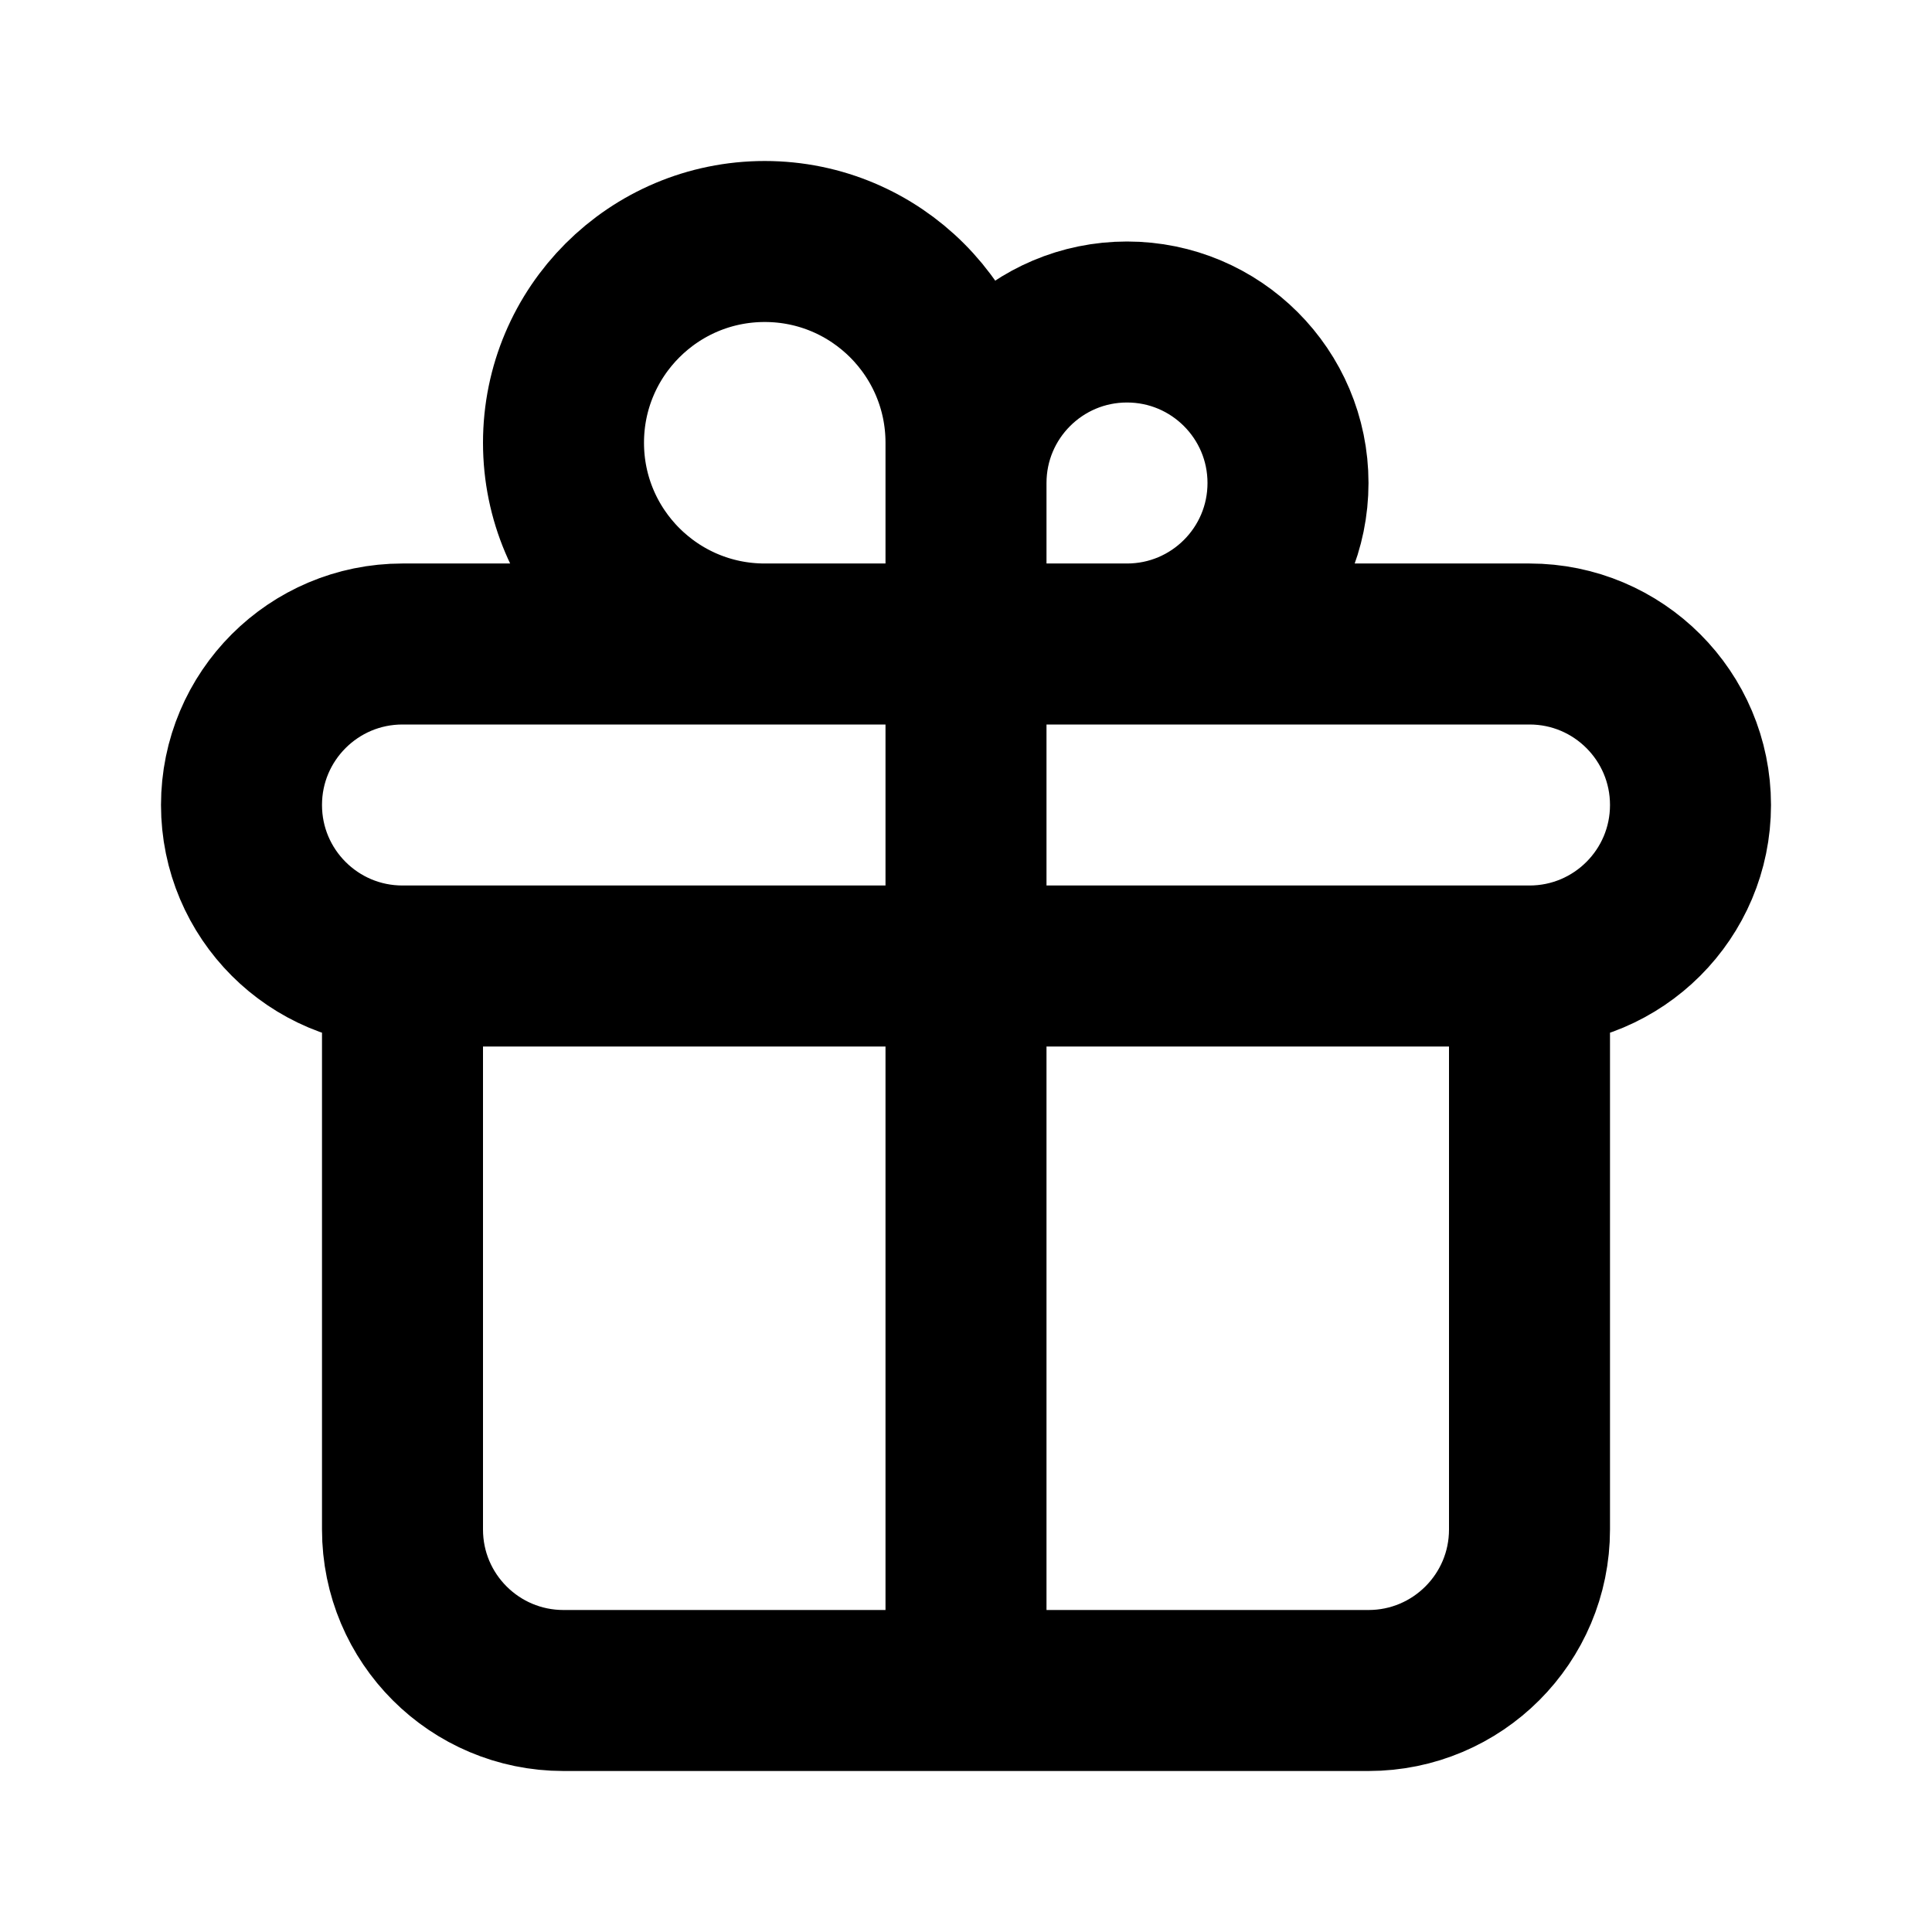
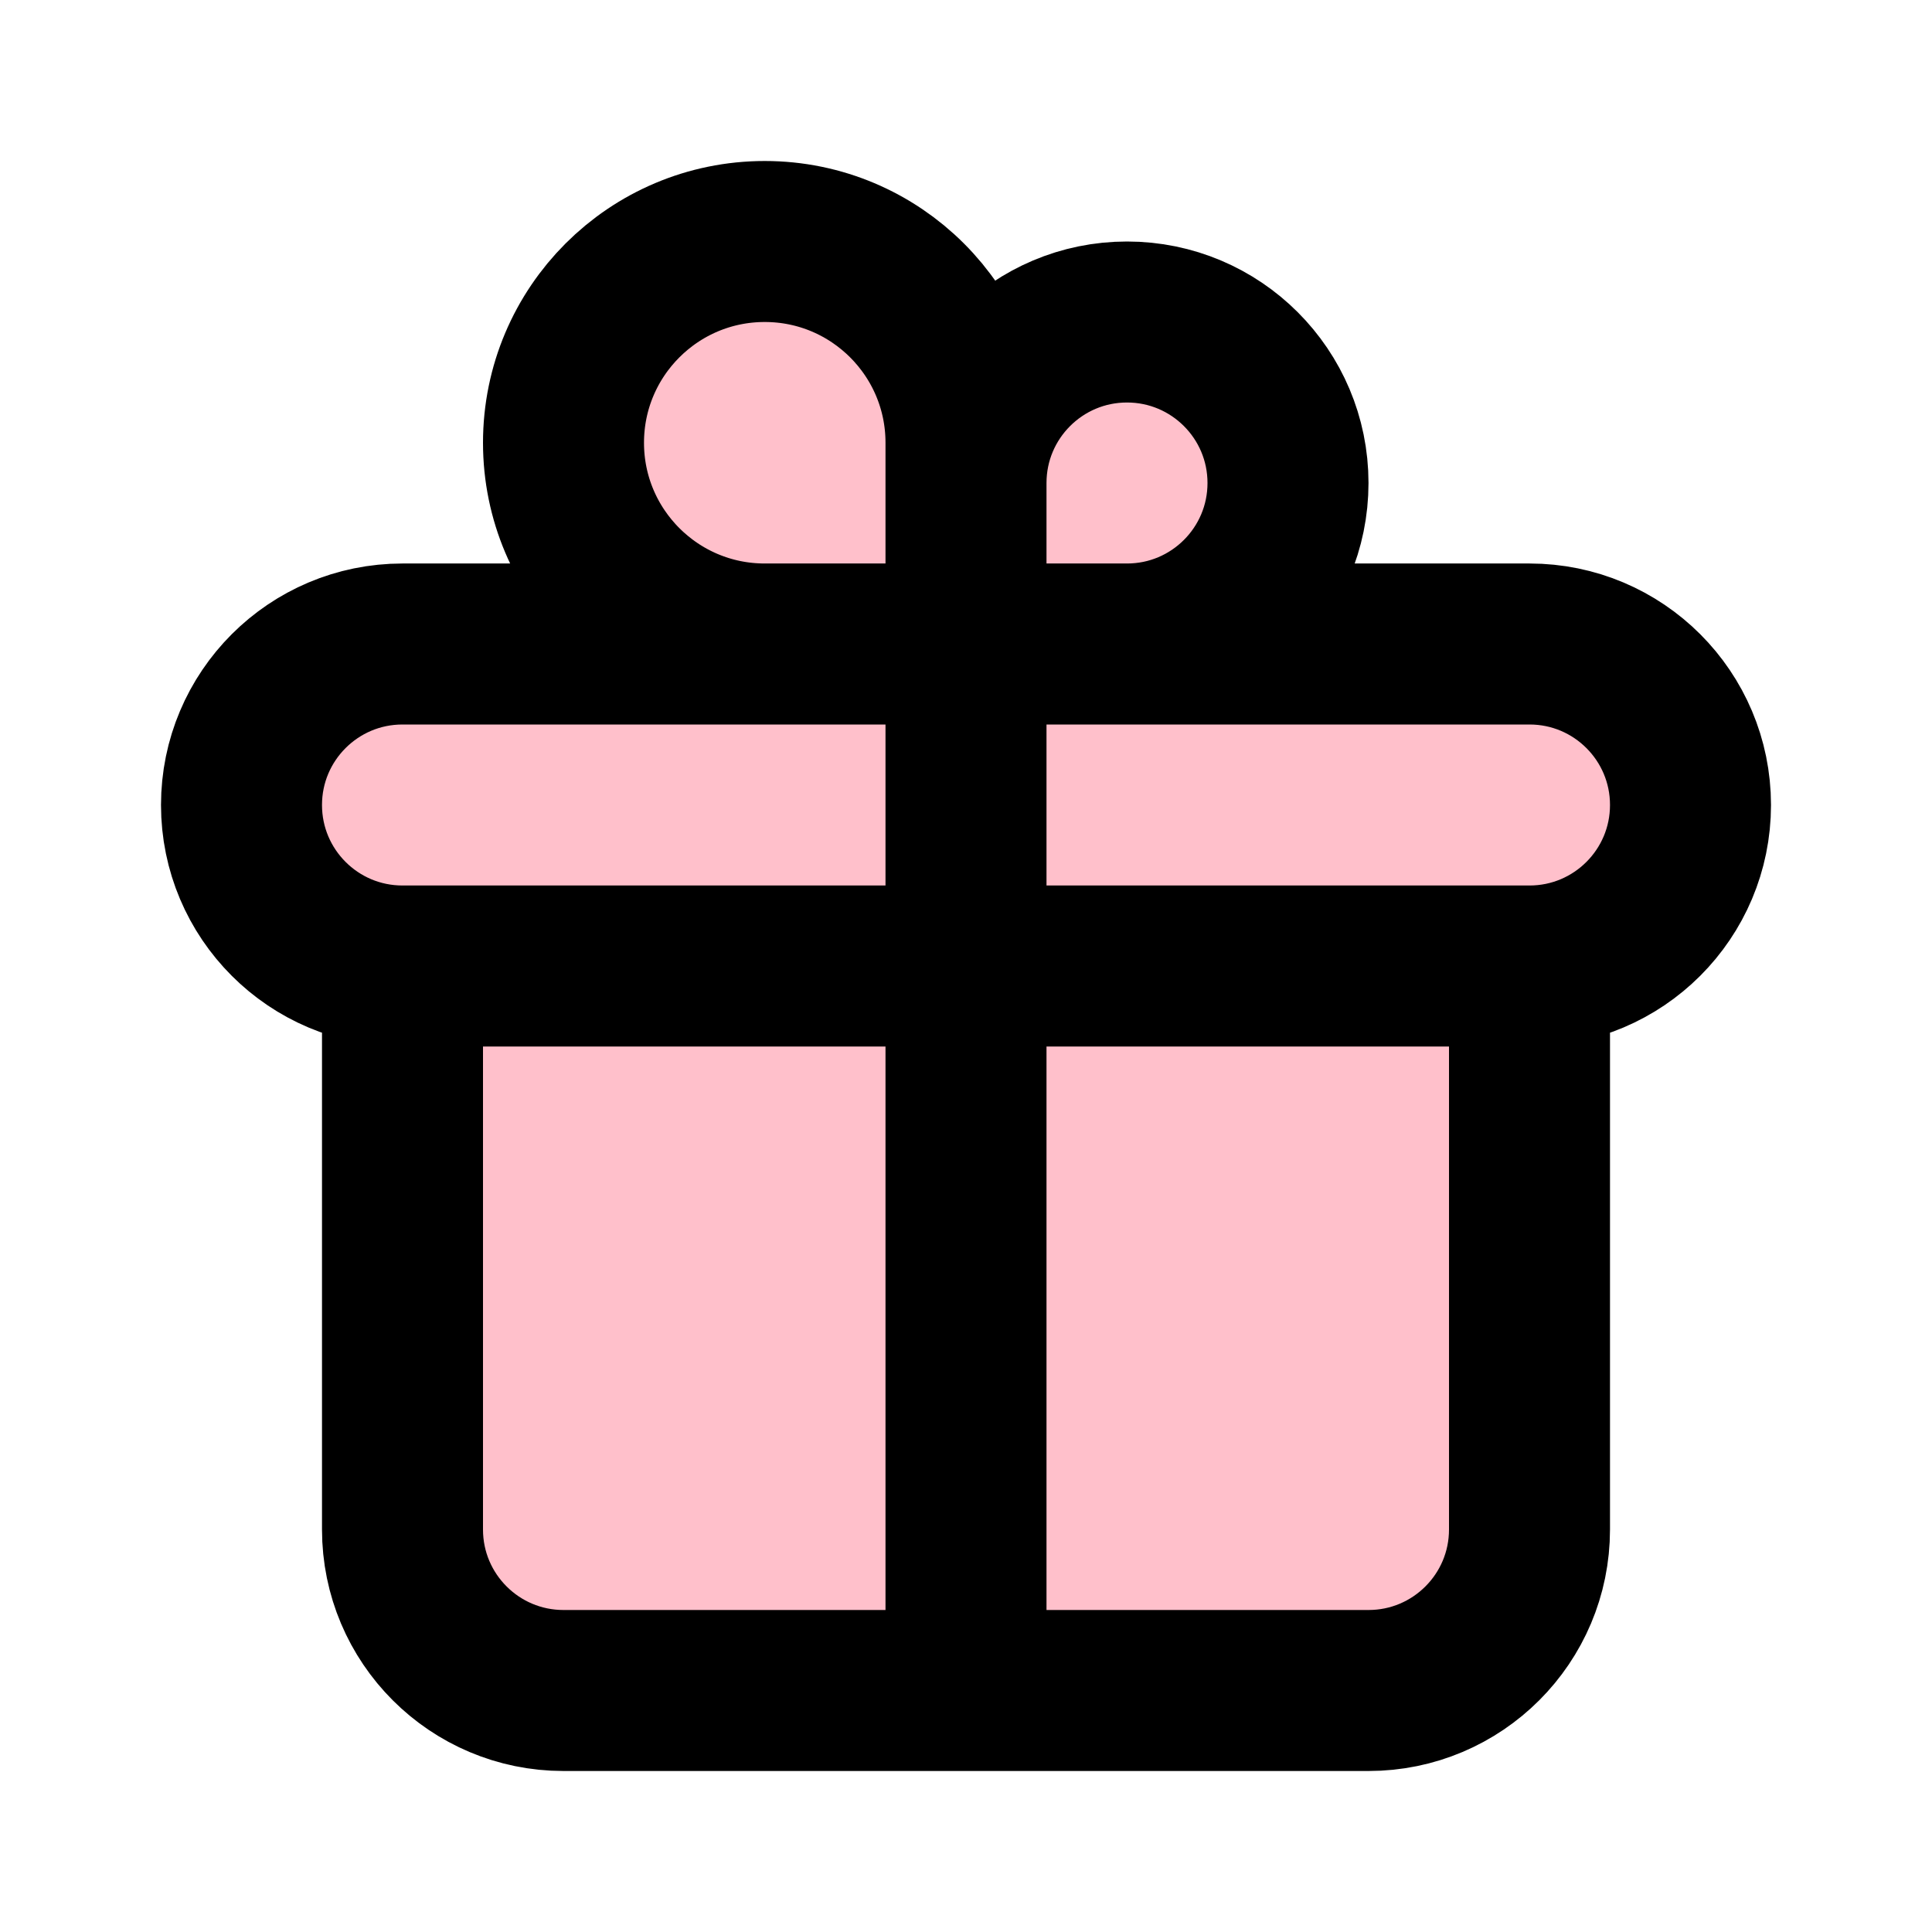
- <svg xmlns="http://www.w3.org/2000/svg" class="h-6 w-6" fill="none" viewBox="0 0 24 24" stroke="currentColor">
+ <svg xmlns="http://www.w3.org/2000/svg" class="h-6 w-6" fill="pink" viewBox="0 0 24 24" stroke="currentColor">
  <path stroke-linecap="round" stroke-linejoin="round" stroke-width="2" d="M12 8v13m0-13V6a2 2 0 112 2h-2zm0 0V5.5A2.5 2.5 0 109.5 8H12zm-7 4h14M5 12a2 2 0 110-4h14a2 2 0 110 4M5 12v7a2 2 0 002 2h10a2 2 0 002-2v-7" />
</svg>
